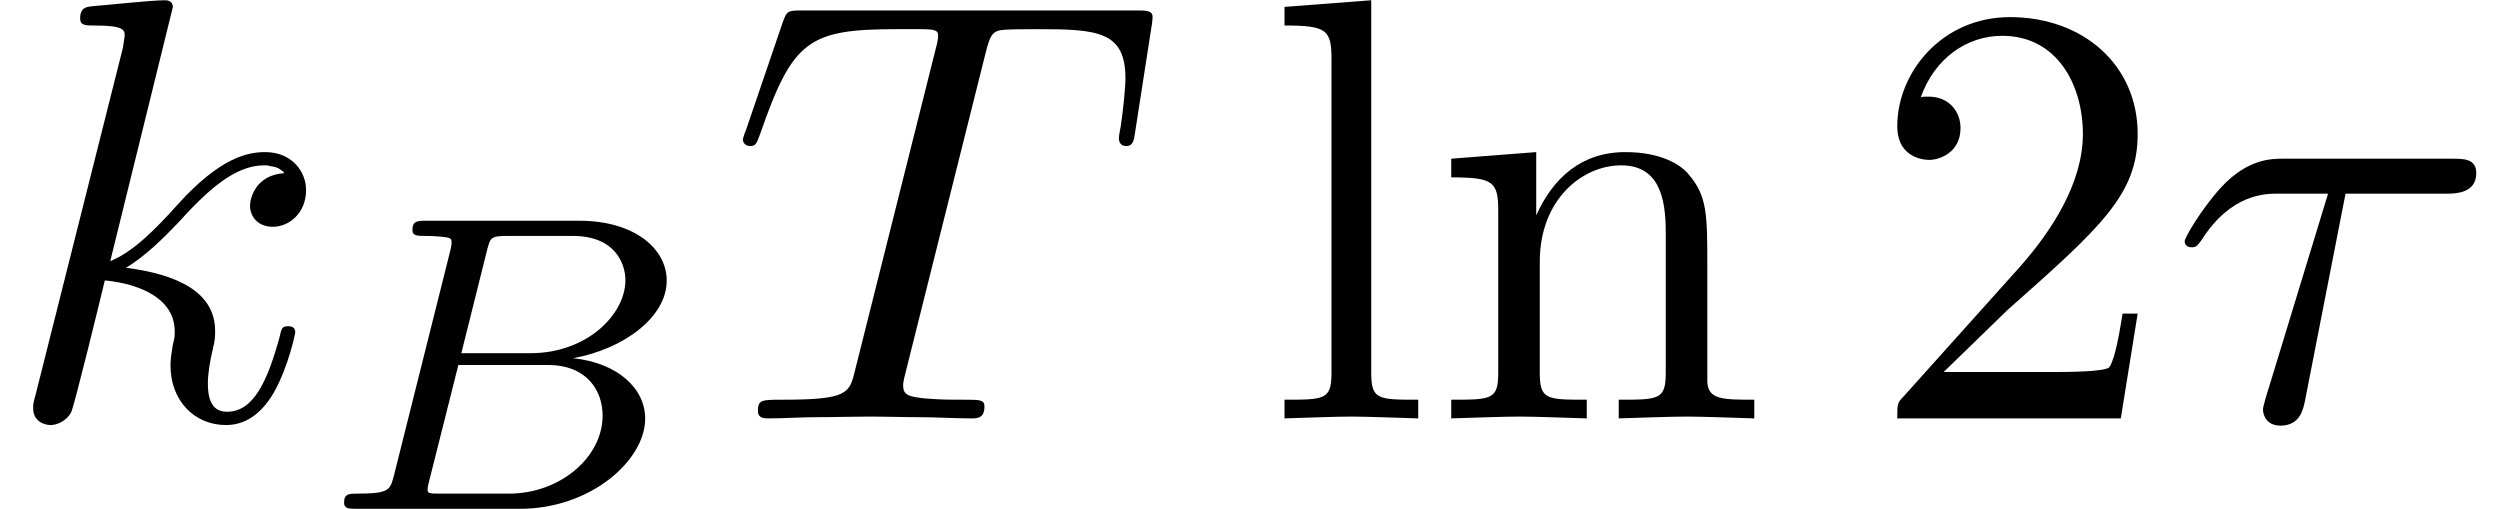
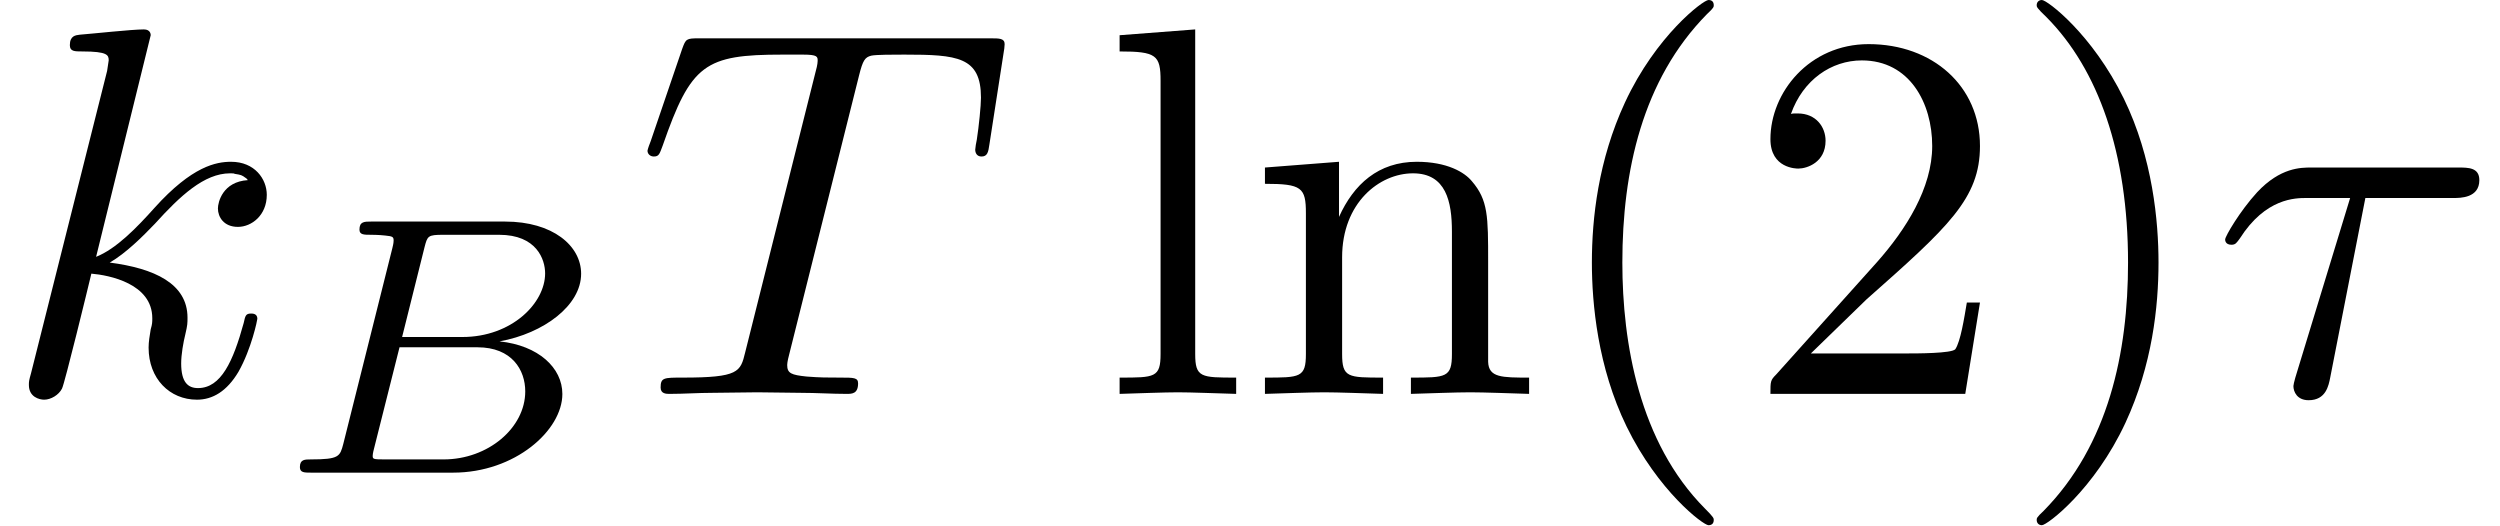
- <svg xmlns="http://www.w3.org/2000/svg" xmlns:xlink="http://www.w3.org/1999/xlink" version="1.1" width="41.337pt" height="8.413pt" viewBox="-72 -72 41.337 8.413">
+ <svg xmlns="http://www.w3.org/2000/svg" xmlns:xlink="http://www.w3.org/1999/xlink" version="1.1" width="47.425pt" height="9.963pt" viewBox="-72 -72 47.425 9.963">
  <defs>
    <path id="g0-28" d="M2.929-3.716H4.603C4.732-3.716 5.091-3.716 5.091-4.055C5.091-4.294 4.882-4.294 4.692-4.294H1.903C1.704-4.294 1.315-4.294 .877-3.826C.548-3.467 .269-2.989 .269-2.929C.269-2.919 .269-2.829 .389-2.829C.468-2.829 .488-2.869 .548-2.949C1.036-3.716 1.604-3.716 1.813-3.716H2.64L1.664-.518C1.624-.399 1.564-.189 1.564-.149C1.564-.04 1.634 .12 1.853 .12C2.182 .12 2.232-.159 2.262-.309L2.929-3.716Z" />
    <path id="g0-84" d="M4.254-6.047C4.324-6.326 4.364-6.386 4.483-6.416C4.573-6.436 4.902-6.436 5.111-6.436C6.117-6.436 6.565-6.396 6.565-5.619C6.565-5.469 6.526-5.081 6.486-4.822C6.476-4.782 6.456-4.663 6.456-4.633C6.456-4.573 6.486-4.503 6.575-4.503C6.685-4.503 6.705-4.583 6.725-4.732L6.994-6.466C7.004-6.506 7.014-6.605 7.014-6.635C7.014-6.745 6.914-6.745 6.745-6.745H1.215C.976-6.745 .966-6.735 .897-6.545L.299-4.792C.289-4.772 .239-4.633 .239-4.613C.239-4.553 .289-4.503 .359-4.503C.458-4.503 .468-4.553 .528-4.712C1.066-6.257 1.325-6.436 2.8-6.436H3.188C3.467-6.436 3.467-6.396 3.467-6.316C3.467-6.257 3.437-6.137 3.427-6.107L2.092-.787C2.002-.418 1.973-.309 .907-.309C.548-.309 .488-.309 .488-.12C.488 0 .598 0 .658 0C.927 0 1.205-.02 1.474-.02C1.753-.02 2.042-.03 2.321-.03S2.879-.02 3.148-.02C3.437-.02 3.736 0 4.015 0C4.115 0 4.234 0 4.234-.199C4.234-.309 4.154-.309 3.895-.309C3.646-.309 3.517-.309 3.258-.329C2.969-.359 2.889-.389 2.889-.548C2.889-.558 2.889-.608 2.929-.757L4.254-6.047Z" />
    <path id="g0-107" d="M2.859-6.804C2.859-6.814 2.859-6.914 2.73-6.914C2.501-6.914 1.773-6.834 1.514-6.814C1.435-6.804 1.325-6.795 1.325-6.615C1.325-6.496 1.415-6.496 1.564-6.496C2.042-6.496 2.062-6.426 2.062-6.326L2.032-6.127L.588-.389C.548-.249 .548-.229 .548-.169C.548 .06 .747 .11 .837 .11C.966 .11 1.116 .02 1.176-.1C1.225-.189 1.674-2.032 1.733-2.281C2.072-2.252 2.889-2.092 2.889-1.435C2.889-1.365 2.889-1.325 2.859-1.225C2.839-1.106 2.819-.986 2.819-.877C2.819-.289 3.218 .11 3.736 .11C4.035 .11 4.304-.05 4.523-.418C4.772-.857 4.882-1.405 4.882-1.425C4.882-1.524 4.792-1.524 4.762-1.524C4.663-1.524 4.653-1.484 4.623-1.345C4.423-.618 4.194-.11 3.756-.11C3.567-.11 3.437-.219 3.437-.578C3.437-.747 3.477-.976 3.517-1.136C3.557-1.305 3.557-1.345 3.557-1.445C3.557-2.092 2.929-2.381 2.082-2.491C2.391-2.67 2.71-2.989 2.939-3.228C3.417-3.756 3.875-4.184 4.364-4.184C4.423-4.184 4.433-4.184 4.453-4.174C4.573-4.154 4.583-4.154 4.663-4.095C4.682-4.085 4.682-4.075 4.702-4.055C4.224-4.025 4.134-3.636 4.134-3.517C4.134-3.357 4.244-3.168 4.513-3.168C4.772-3.168 5.061-3.387 5.061-3.776C5.061-4.075 4.832-4.403 4.384-4.403C4.105-4.403 3.646-4.324 2.929-3.527C2.59-3.148 2.202-2.75 1.823-2.6L2.859-6.804Z" />
    <path id="g1-66" d="M1.325-.544C1.262-.307 1.248-.251 .711-.251C.593-.251 .502-.251 .502-.105C.502 0 .586 0 .711 0H3.41C4.582 0 5.481-.802 5.481-1.492C5.481-1.988 5.028-2.413 4.289-2.49C5.133-2.643 5.837-3.173 5.837-3.773C5.837-4.303 5.3-4.763 4.394-4.763H1.855C1.723-4.763 1.632-4.763 1.632-4.61C1.632-4.512 1.716-4.512 1.855-4.512C1.862-4.512 1.995-4.512 2.12-4.498C2.267-4.484 2.28-4.47 2.28-4.4C2.28-4.387 2.28-4.352 2.253-4.247L1.325-.544ZM2.441-2.573L2.866-4.275C2.922-4.491 2.929-4.512 3.222-4.512H4.282C4.993-4.512 5.154-4.045 5.154-3.78C5.154-3.215 4.519-2.573 3.585-2.573H2.441ZM2.106-.251C1.89-.251 1.883-.258 1.883-.321C1.883-.328 1.883-.363 1.911-.467L2.392-2.378H3.87C4.526-2.378 4.777-1.946 4.777-1.541C4.777-.851 4.073-.251 3.229-.251H2.106Z" />
+     <path id="g2-40" d="M3.298 2.391C3.298 2.361 3.298 2.341 3.128 2.172C1.883 .917 1.564-.966 1.564-2.491C1.564-4.224 1.943-5.958 3.168-7.203C3.298-7.323 3.298-7.342 3.298-7.372C3.298-7.442 3.258-7.472 3.198-7.472C3.098-7.472 2.202-6.795 1.614-5.529C1.106-4.433 .986-3.328 .986-2.491C.986-1.714 1.096-.508 1.644 .618C2.242 1.843 3.098 2.491 3.198 2.491C3.258 2.491 3.298 2.461 3.298 2.391Z" />
+     <path id="g2-41" d="M2.879-2.491C2.879-3.268 2.77-4.473 2.222-5.599C1.624-6.824 .767-7.472 .667-7.472C.608-7.472 .568-7.432 .568-7.372C.568-7.342 .568-7.323 .757-7.143C1.733-6.157 2.301-4.573 2.301-2.491C2.301-.787 1.933 .966 .697 2.222C.568 2.341 .568 2.361 .568 2.391C.568 2.451 .608 2.491 .667 2.491C.767 2.491 1.664 1.813 2.252 .548C2.76-.548 2.879-1.654 2.879-2.491Z" />
    <path id="g2-50" d="M1.265-.767L2.321-1.793C3.875-3.168 4.473-3.706 4.473-4.702C4.473-5.838 3.577-6.635 2.361-6.635C1.235-6.635 .498-5.719 .498-4.832C.498-4.274 .996-4.274 1.026-4.274C1.196-4.274 1.544-4.394 1.544-4.802C1.544-5.061 1.365-5.32 1.016-5.32C.936-5.32 .917-5.32 .887-5.31C1.116-5.958 1.654-6.326 2.232-6.326C3.138-6.326 3.567-5.519 3.567-4.702C3.567-3.905 3.068-3.118 2.521-2.501L.608-.369C.498-.259 .498-.239 .498 0H4.194L4.473-1.733H4.224C4.174-1.435 4.105-.996 4.005-.847C3.935-.767 3.278-.767 3.059-.767H1.265Z" />
    <path id="g2-108" d="M1.763-6.914L.329-6.804V-6.496C1.026-6.496 1.106-6.426 1.106-5.938V-.757C1.106-.309 .996-.309 .329-.309V0C.658-.01 1.186-.03 1.435-.03S2.172-.01 2.54 0V-.309C1.873-.309 1.763-.309 1.763-.757V-6.914Z" />
    <path id="g2-110" d="M1.096-3.427V-.757C1.096-.309 .986-.309 .319-.309V0C.667-.01 1.176-.03 1.445-.03C1.704-.03 2.222-.01 2.56 0V-.309C1.893-.309 1.783-.309 1.783-.757V-2.59C1.783-3.626 2.491-4.184 3.128-4.184C3.756-4.184 3.866-3.646 3.866-3.078V-.757C3.866-.309 3.756-.309 3.088-.309V0C3.437-.01 3.945-.03 4.214-.03C4.473-.03 4.991-.01 5.33 0V-.309C4.812-.309 4.563-.309 4.553-.608V-2.511C4.553-3.367 4.553-3.676 4.244-4.035C4.105-4.204 3.776-4.403 3.198-4.403C2.471-4.403 2.002-3.975 1.724-3.357V-4.403L.319-4.294V-3.985C1.016-3.985 1.096-3.915 1.096-3.427Z" />
  </defs>
  <g id="page1">
-     <use x="-72" y="-65.082" xlink:href="#g0-107" />
-     <use x="-66.813" y="-63.587" xlink:href="#g1-66" />
-     <use x="-59.956" y="-65.082" xlink:href="#g0-84" />
-     <use x="-51.09" y="-65.082" xlink:href="#g2-108" />
-     <use x="-48.323" y="-65.082" xlink:href="#g2-110" />
-     <use x="-41.127" y="-65.082" xlink:href="#g2-50" />
-     <use x="-36.146" y="-65.082" xlink:href="#g0-28" />
+     <use x="-72" y="-64.528" xlink:href="#g0-107" />
+     <use x="-66.813" y="-63.034" xlink:href="#g1-66" />
+     <use x="-59.956" y="-64.528" xlink:href="#g0-84" />
+     <use x="-51.09" y="-64.528" xlink:href="#g2-108" />
+     <use x="-48.323" y="-64.528" xlink:href="#g2-110" />
+     <use x="-42.788" y="-64.528" xlink:href="#g2-40" />
+     <use x="-38.913" y="-64.528" xlink:href="#g2-50" />
+     <use x="-33.932" y="-64.528" xlink:href="#g2-41" />
+     <use x="-30.058" y="-64.528" xlink:href="#g0-28" />
  </g>
</svg>
